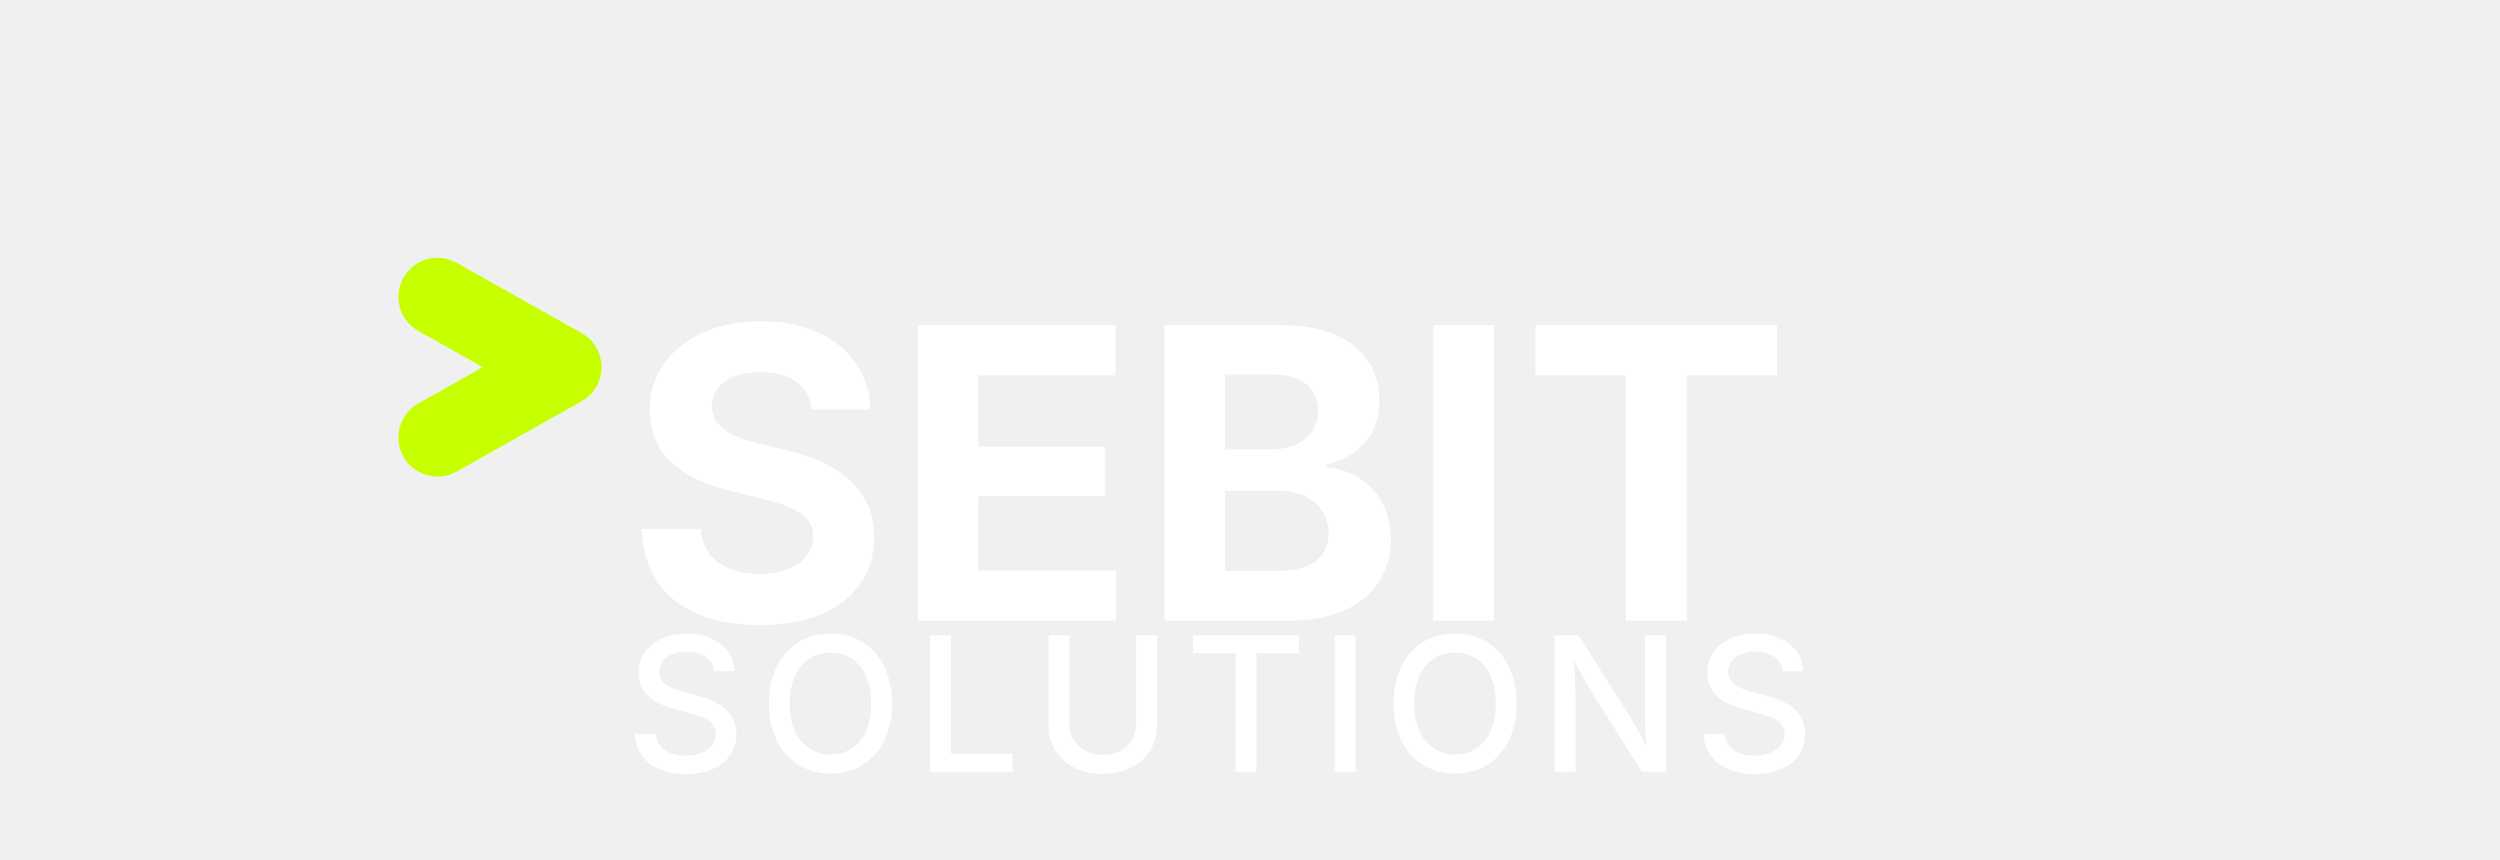
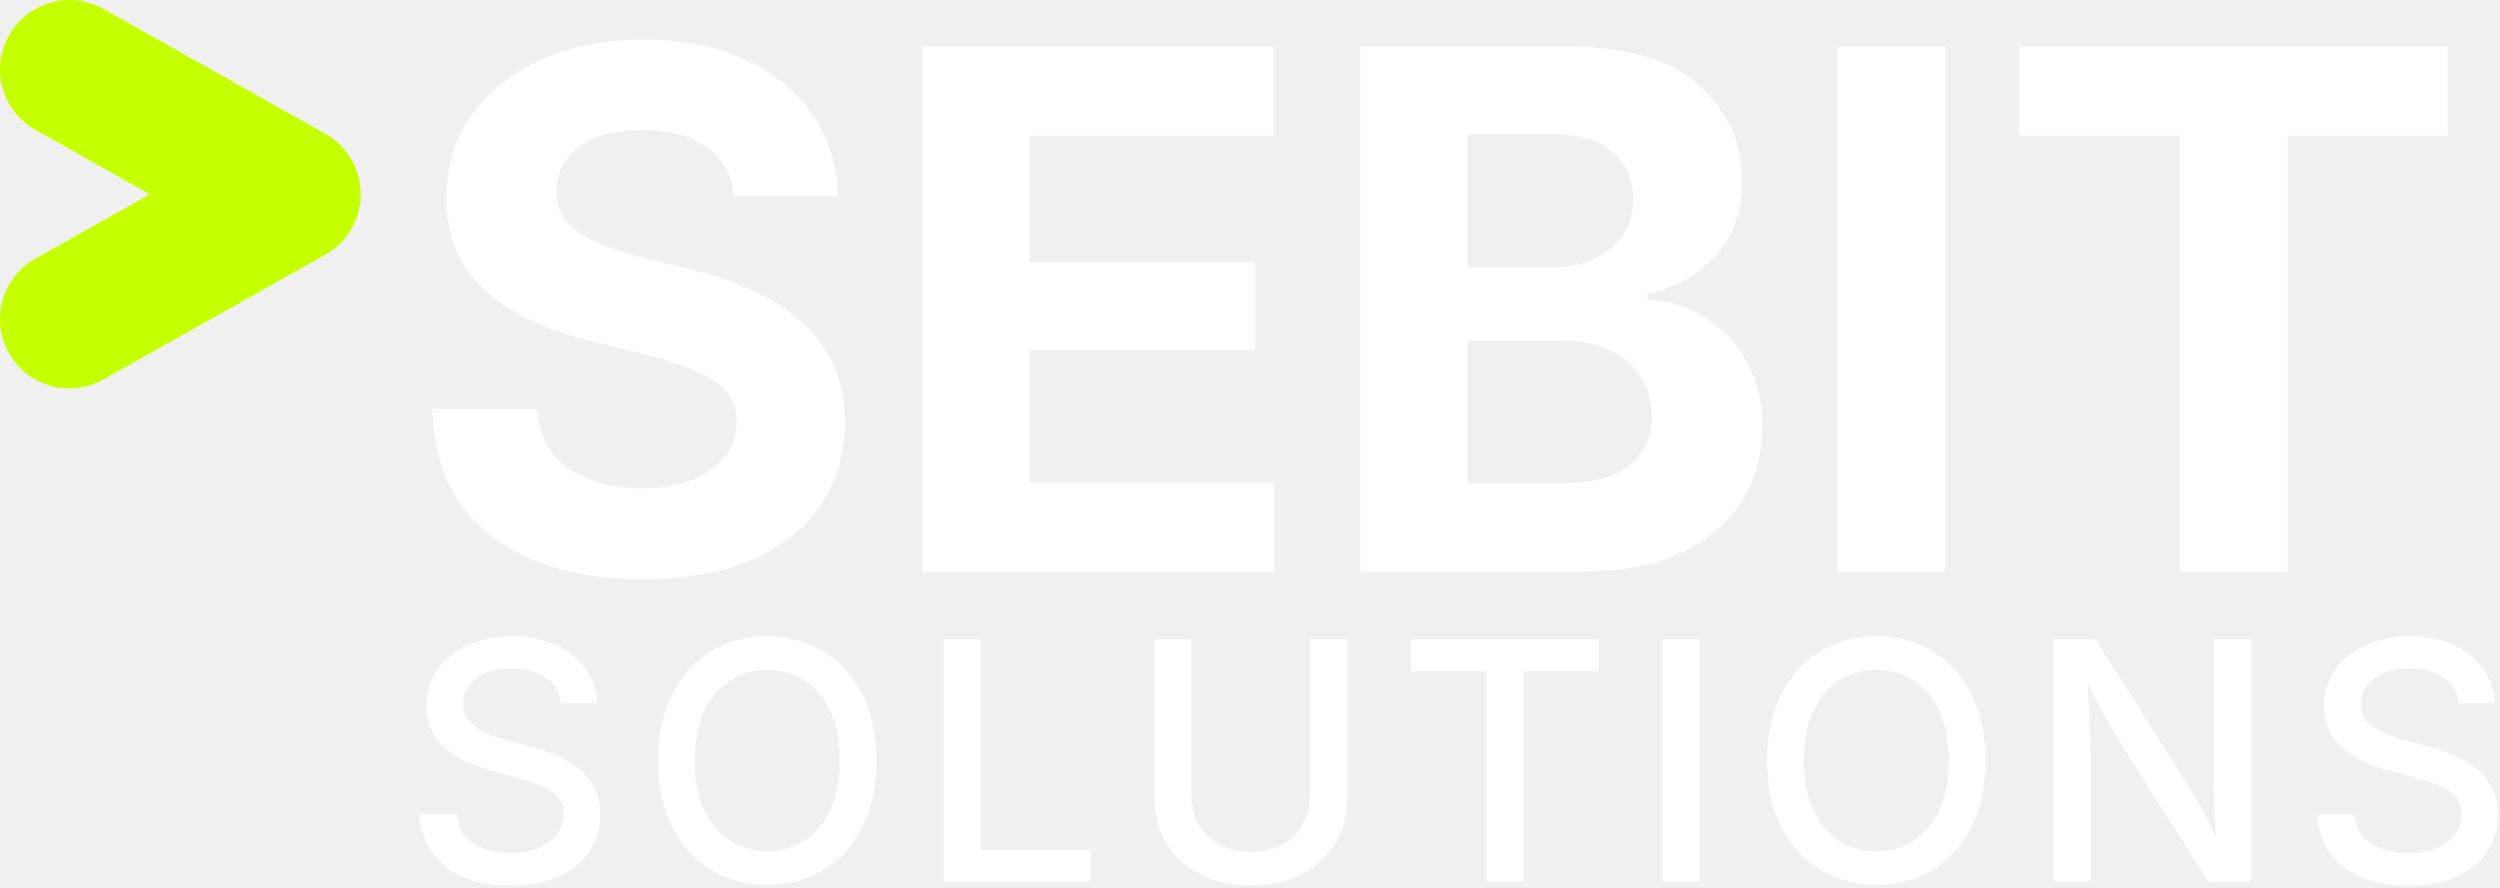
- <svg xmlns="http://www.w3.org/2000/svg" width="1600" height="550" viewBox="0 0 1600 550">
-   <polyline points="280,190 360,235 280,280" stroke="#C6FF00" stroke-width="50" stroke-linecap="round" stroke-linejoin="round" fill="none" />
-   <text x="400" y="300" font-family="Inter, Poppins, sans-serif" font-size="260" font-weight="700" fill="#FFFFFF" dominant-baseline="middle">SEBIT</text>
-   <text x="400" y="450" font-family="Inter, Poppins, sans-serif" font-size="120" font-weight="500" letter-spacing="8" fill="#FFFFFF" dominant-baseline="middle">SOLUTIONS</text>
+ <svg xmlns="http://www.w3.org/2000/svg" width="901" height="320" viewBox="255 165 901 320" role="img" aria-label="SEBIT Solutions">
+   <polyline points="280,190 360,235 280,280" fill="none" stroke="#C6FF00" stroke-width="50" stroke-linecap="round" stroke-linejoin="round" />
+   <path fill="#FFFFFF" d="M486.46 373.76Q452.3 373.76 431.93 358.08Q411.55 342.4 410.79 312.31H448.5Q449.51 326.66 459.99 333.83Q470.46 341.01 486.07 341.01Q501.56 341.01 511.02 334.34Q520.48 327.68 520.48 316.88Q520.48 307.11 511.91 301.9Q503.34 296.7 487.85 292.89L467.03 287.69Q443.04 281.85 429.45 269.34Q415.87 256.84 415.87 236.27Q415.87 219.13 425.07 206.31Q434.28 193.49 450.34 186.38Q466.4 179.27 486.96 179.27Q507.91 179.27 523.53 186.44Q539.14 193.61 547.9 206.37Q556.66 219.13 556.91 235.76H519.46Q518.45 224.34 509.75 218.12Q501.05 211.89 486.58 211.89Q471.73 211.89 463.67 218.05Q455.61 224.21 455.61 233.73Q455.61 244.27 464.68 249.47Q473.76 254.68 485.82 257.6L502.96 261.79Q518.83 265.47 531.65 272.39Q544.47 279.31 551.96 290.29Q559.45 301.27 559.45 317.14Q559.45 342.91 540.22 358.33Q520.99 373.76 486.46 373.76ZM587.38 370.97V181.81H713.96V213.93H626.1V259.63H707.35V291.24H626.1V338.85H714.21V370.97ZM745.31 370.97V181.81H820.34Q851.45 181.81 867.12 195.52Q882.8 209.23 882.8 230.43Q882.8 247.19 873.09 257.47Q863.38 267.75 848.78 271.05V272.96Q859.44 273.47 868.9 279.05Q878.36 284.64 884.26 294.73Q890.17 304.82 890.17 318.79Q890.17 333.77 882.8 345.58Q875.44 357.38 860.97 364.17Q846.49 370.97 825.17 370.97ZM784.03 339.1H817.55Q834.69 339.1 842.5 332.5Q850.3 325.9 850.3 315.11Q850.3 303.3 841.73 295.56Q833.16 287.81 818.56 287.81H784.03ZM784.03 261.28H814.63Q827.07 261.28 835.32 254.68Q843.57 248.08 843.57 236.65Q843.57 226.37 836.27 219.89Q828.97 213.42 815.39 213.42H784.03ZM956.05 181.81V370.97H917.33V181.81ZM982.71 213.93V181.81H1137.22V213.93H1079.45V370.97H1040.61V213.93Z" />
+   <path fill="#FFFFFF" d="M438.96 484.22Q424.26 484.22 415.53 477.33Q406.8 470.45 406.21 458.5H419.63Q420.21 465.64 425.78 469.07Q431.35 472.5 438.91 472.5Q447.23 472.5 452.68 468.63Q458.12 464.77 458.12 458.44Q458.12 452.75 453.35 449.97Q448.57 447.19 441.54 445.31L431.35 442.5Q420.62 439.63 414.62 434Q408.61 428.38 408.61 419.41Q408.61 411.86 412.69 406.2Q416.76 400.55 423.76 397.41Q430.76 394.28 439.55 394.28Q448.52 394.28 455.34 397.41Q462.17 400.55 466.06 406.03Q469.96 411.5 470.14 418.42H457.13Q456.48 412.44 451.59 409.16Q446.7 405.88 439.26 405.88Q431.35 405.88 426.66 409.48Q421.97 413.09 421.97 418.65Q421.97 422.81 424.49 425.36Q427.01 427.91 430.67 429.4Q434.34 430.9 437.68 431.78L446.17 434Q450.33 435.06 454.76 436.85Q459.18 438.63 462.93 441.47Q466.68 444.32 468.99 448.51Q471.31 452.7 471.31 458.61Q471.31 466 467.5 471.8Q463.69 477.6 456.46 480.91Q449.22 484.22 438.96 484.22ZM531.57 483.93Q520.27 483.93 511.33 478.54Q502.39 473.14 497.27 463.12Q492.14 453.11 492.14 439.16Q492.14 425.16 497.27 415.11Q502.39 405.06 511.33 399.67Q520.27 394.28 531.57 394.28Q542.88 394.28 551.76 399.67Q560.64 405.06 565.76 415.11Q570.89 425.16 570.89 439.16Q570.89 453.11 565.76 463.15Q560.64 473.2 551.76 478.56Q542.88 483.93 531.57 483.93ZM531.57 471.74Q539.02 471.74 544.9 467.99Q550.79 464.24 554.22 456.97Q557.65 449.71 557.65 439.16Q557.65 428.55 554.22 421.26Q550.79 413.96 544.9 410.21Q539.02 406.46 531.57 406.46Q524.07 406.46 518.16 410.21Q512.24 413.96 508.81 421.26Q505.38 428.55 505.38 439.16Q505.38 449.71 508.81 456.97Q512.24 464.24 518.16 467.99Q524.07 471.74 531.57 471.74ZM595.18 482.75V395.45H608.54V471.27H648.09V482.75ZM705.84 484.1Q695.29 484.1 687.47 480.09Q679.64 476.07 675.34 468.98Q671.03 461.89 671.03 452.75V395.45H684.39V451.64Q684.39 460.49 690.16 466.23Q695.93 471.97 705.84 471.97Q715.68 471.97 721.39 466.23Q727.11 460.49 727.11 451.64V395.45H740.52V452.75Q740.52 461.89 736.19 468.98Q731.85 476.07 724.06 480.09Q716.27 484.1 705.84 484.1ZM763.46 406.93V395.45H831.26V406.93H804.13V482.75H790.71V406.93ZM867.56 395.45V482.75H854.2V395.45ZM931.28 483.93Q919.97 483.93 911.04 478.54Q902.1 473.14 896.97 463.12Q891.85 453.11 891.85 439.16Q891.85 425.16 896.97 415.11Q902.1 405.06 911.04 399.67Q919.97 394.28 931.28 394.28Q942.59 394.28 951.47 399.67Q960.34 405.06 965.47 415.11Q970.6 425.16 970.6 439.16Q970.6 453.11 965.47 463.15Q960.34 473.2 951.47 478.56Q942.59 483.93 931.28 483.93ZM931.28 471.74Q938.72 471.74 944.61 467.99Q950.5 464.24 953.93 456.97Q957.36 449.71 957.36 439.16Q957.36 428.55 953.93 421.26Q950.5 413.96 944.61 410.21Q938.72 406.46 931.28 406.46Q923.78 406.46 917.86 410.21Q911.95 413.96 908.52 421.26Q905.09 428.55 905.09 439.16Q905.09 449.71 908.52 456.97Q911.95 464.24 917.86 467.99Q923.78 471.74 931.28 471.74ZM994.89 482.75V395.45H1010.3L1043.17 447.42Q1045.22 450.7 1047.97 455.6Q1050.73 460.49 1053.66 466.76Q1053.19 460.43 1052.98 454.66Q1052.78 448.89 1052.78 445.14V395.45H1066.31V482.75H1050.84L1021.37 436.29Q1019.2 432.83 1017.24 429.43Q1015.28 426.04 1012.93 421.79Q1010.59 417.54 1007.43 411.68Q1007.84 419.88 1008.13 426.33Q1008.42 432.77 1008.42 436.17V482.75ZM1122.95 484.22Q1108.24 484.22 1099.51 477.33Q1090.78 470.45 1090.19 458.5H1103.61Q1104.2 465.64 1109.76 469.07Q1115.33 472.5 1122.89 472.5Q1131.21 472.5 1136.66 468.63Q1142.11 464.77 1142.11 458.44Q1142.11 452.75 1137.33 449.97Q1132.55 447.19 1125.52 445.31L1115.33 442.5Q1104.61 439.63 1098.6 434Q1092.59 428.38 1092.59 419.41Q1092.59 411.86 1096.67 406.2Q1100.74 400.55 1107.74 397.41Q1114.74 394.28 1123.53 394.28Q1132.5 394.28 1139.32 397.41Q1146.15 400.55 1150.04 406.03Q1153.94 411.5 1154.12 418.42H1141.11Q1140.46 412.44 1135.57 409.16Q1130.68 405.88 1123.24 405.88Q1115.33 405.88 1110.64 409.48Q1105.95 413.09 1105.95 418.65Q1105.95 422.81 1108.47 425.36Q1110.99 427.91 1114.65 429.4Q1118.32 430.9 1121.66 431.78L1130.15 434Q1134.31 435.06 1138.74 436.85Q1143.16 438.63 1146.91 441.47Q1150.66 444.32 1152.97 448.51Q1155.29 452.7 1155.29 458.61Q1155.29 466 1151.48 471.8Q1147.67 477.6 1140.44 480.91Q1133.2 484.22 1122.95 484.22Z" />
</svg>
